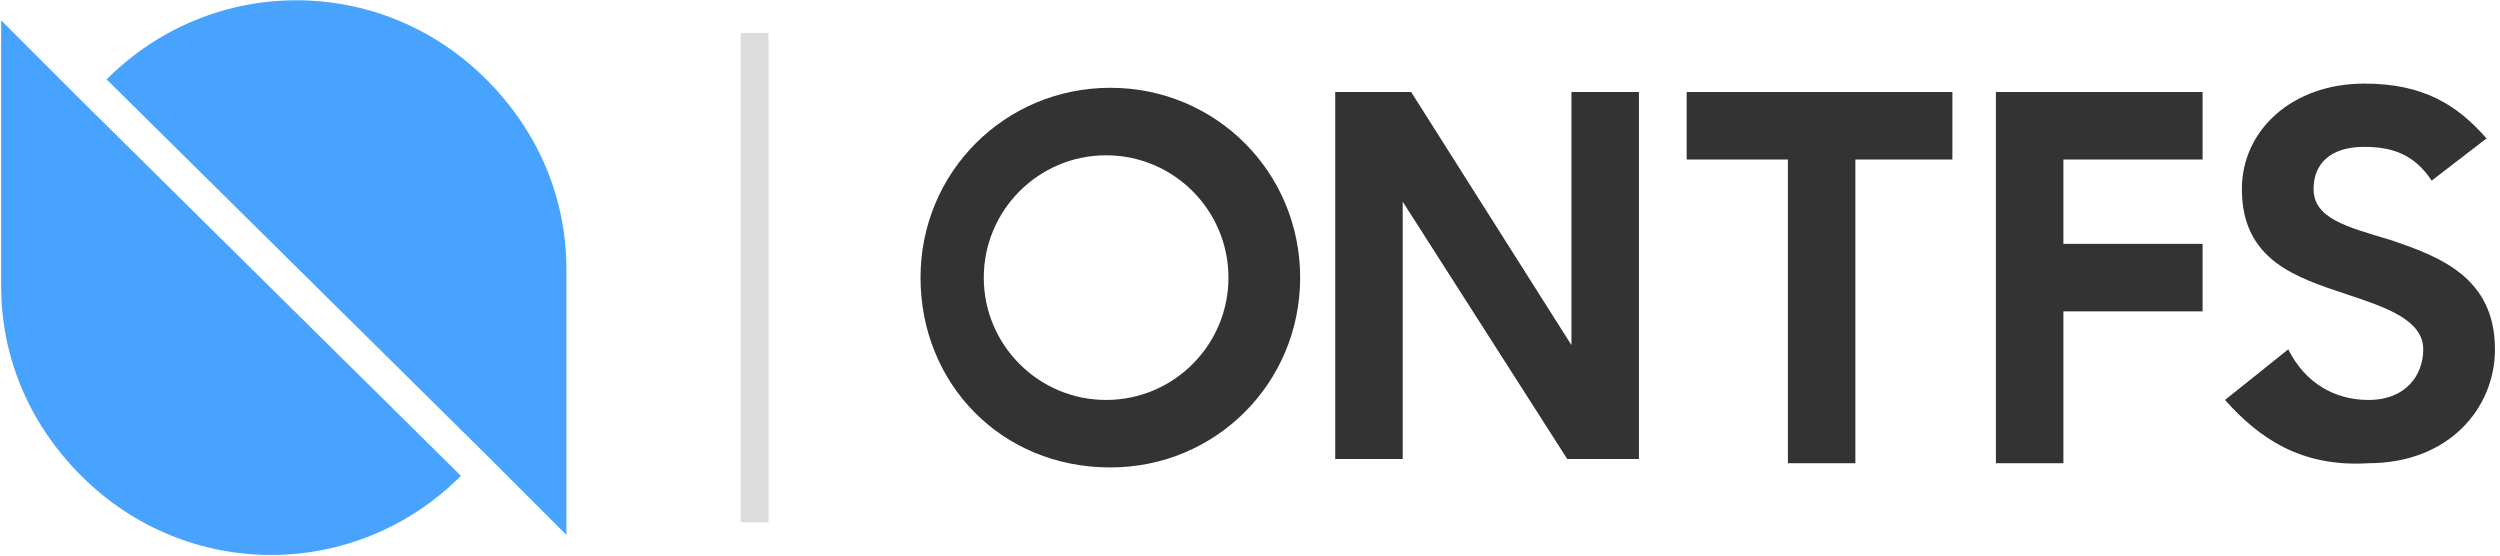
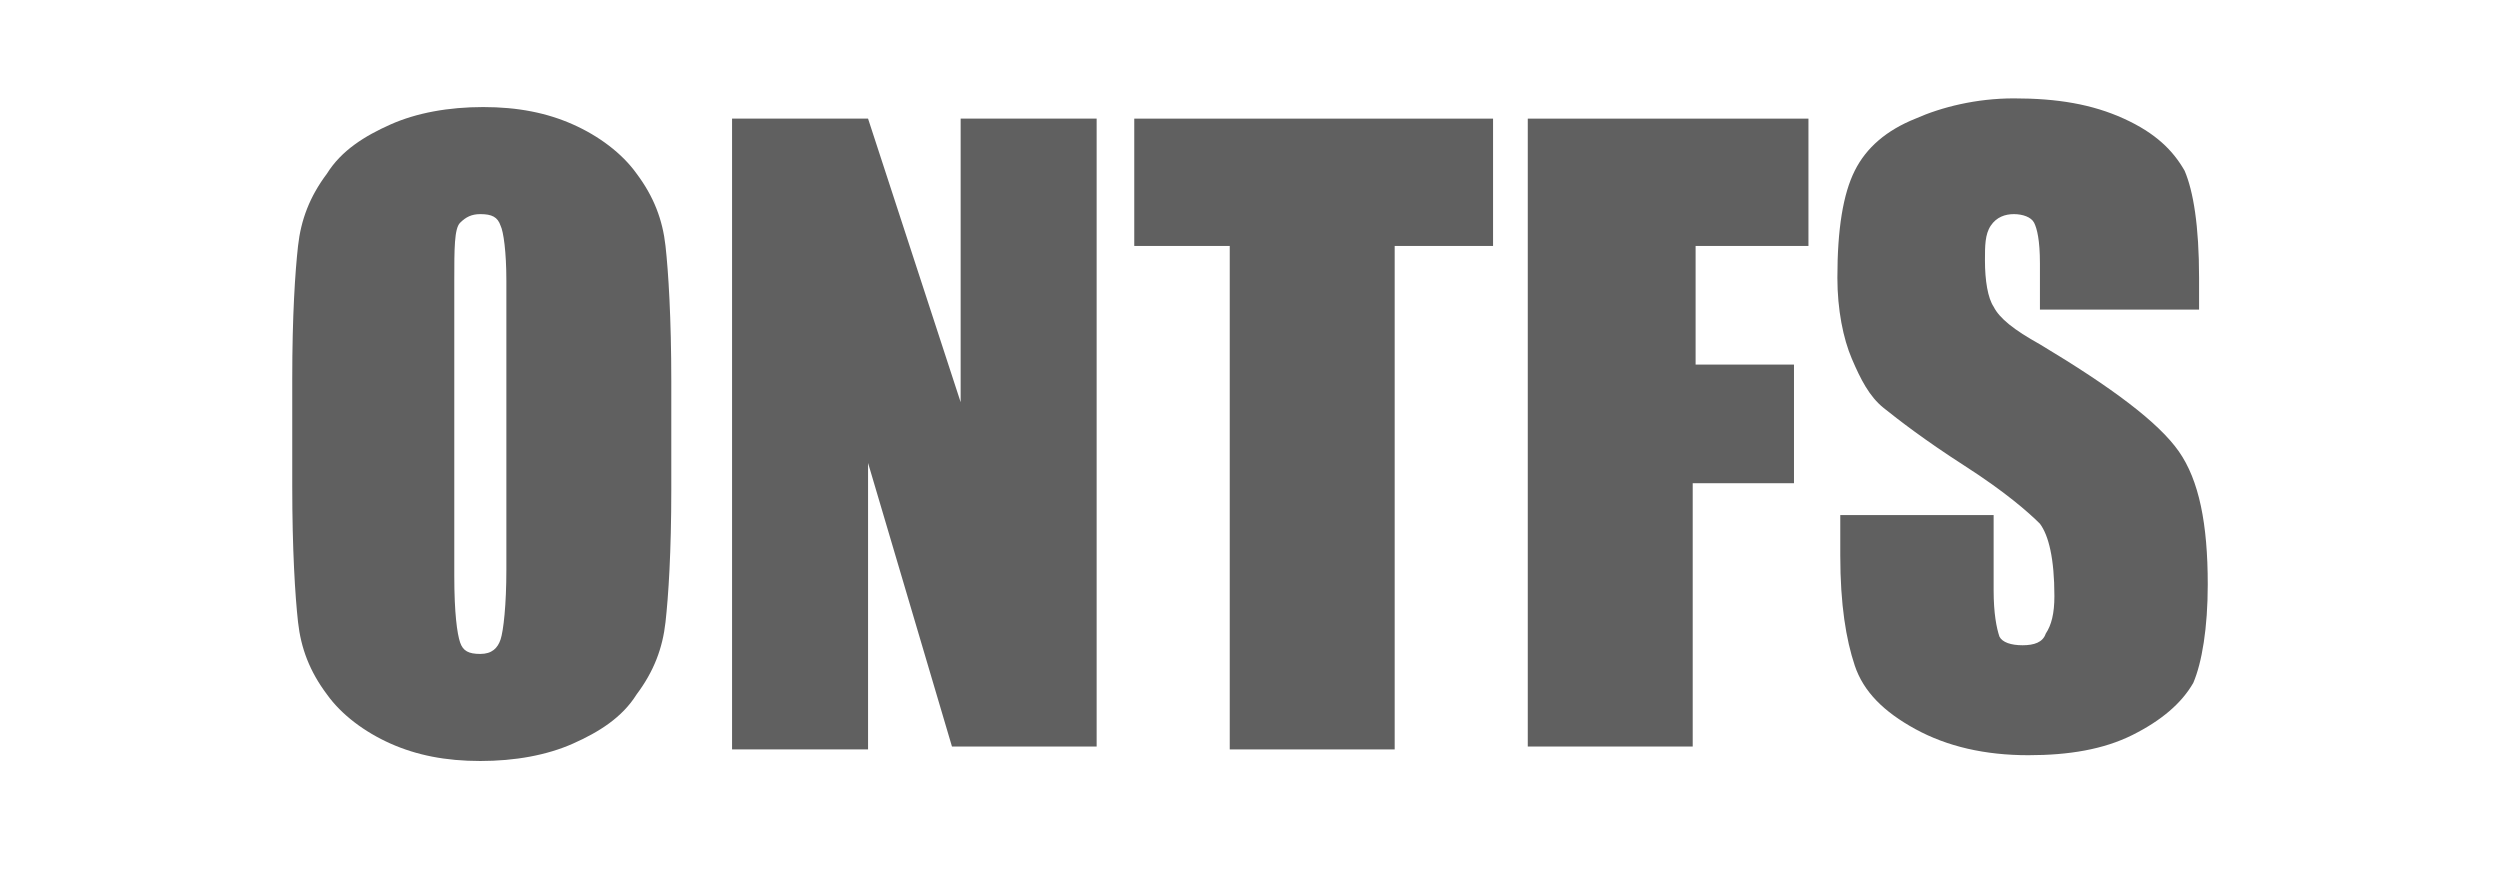
- <svg xmlns="http://www.w3.org/2000/svg" width="135px" height="30px" viewBox="0 0 135 30" version="1.1">
-   <g id="页面-1" stroke="none" stroke-width="1" fill="none" fill-rule="evenodd">
-     <g id="画板备份-2" transform="translate(-240, -60)" fill-rule="nonzero">
-       <g id="ontfs备份" transform="translate(240, 60)">
-         <g id="编组" fill="#48A3FF">
-           <path d="M4.39,5.425 L4.39,5.425 L0.062,1.097 L0.062,15.447 L0.062,15.447 C0.062,19.092 1.429,22.736 4.39,25.697 C10.084,31.392 19.196,31.392 24.89,25.697 L4.39,5.425 Z" id="路径" />
-           <path d="M26.257,24.558 L26.257,24.558 L30.585,28.886 L30.585,14.536 L30.585,14.536 C30.585,10.891 29.218,7.247 26.257,4.286 C20.562,-1.409 11.451,-1.409 5.756,4.286 L26.257,24.558 Z" id="路径" />
-         </g>
-         <polygon id="路径" fill="#000000" opacity="0.14" points="41.5 1.78 41.5 28.203 40 28.203 40 1.78" />
-         <g id="编组" transform="translate(49.58416, 4.16198)" fill="#333333">
-           <path d="M0.124,10.83 C0.124,5.135 4.679,0.579 10.374,0.579 C16.069,0.579 20.624,5.135 20.624,10.83 C20.624,16.524 16.069,21.08 10.374,21.08 C4.452,21.08 0.124,16.524 0.124,10.83 Z M16.752,10.83 C16.752,7.185 13.791,4.224 10.146,4.224 C6.502,4.224 3.54,7.185 3.54,10.83 C3.54,14.474 6.502,17.435 10.146,17.435 C13.791,17.435 16.752,14.474 16.752,10.83 Z" id="形状" />
-           <polygon id="路径" points="22.518 0.807 26.618 0.807 35.274 14.474 35.274 0.807 38.918 0.807 38.918 20.624 35.046 20.624 26.162 6.729 26.162 20.624 22.518 20.624 22.518 0.807" />
-           <polygon id="路径" points="46.734 4.452 41.495 4.452 41.495 0.807 55.845 0.807 55.845 4.452 50.606 4.452 50.606 20.852 46.962 20.852 46.962 4.452" />
-           <polygon id="路径" points="58.194 0.807 69.356 0.807 69.356 4.452 61.839 4.452 61.839 9.007 69.356 9.007 69.356 12.652 61.839 12.652 61.839 20.852 58.194 20.852 58.194 0.807" />
-           <path d="M70.566,17.435 L73.982,14.702 C74.894,16.524 76.488,17.435 78.31,17.435 C80.36,17.435 81.271,16.069 81.271,14.702 C81.271,13.107 79.221,12.424 77.171,11.741 C74.438,10.83 71.477,9.918 71.477,6.046 C71.477,2.857 74.21,0.352 78.083,0.352 C81.271,0.352 83.094,1.49 84.688,3.313 L81.727,5.591 C80.816,4.224 79.677,3.768 78.083,3.768 C76.26,3.768 75.349,4.679 75.349,6.046 C75.349,7.641 77.171,8.096 79.449,8.78 C82.183,9.691 85.144,10.83 85.144,14.702 C85.144,17.891 82.638,20.852 78.31,20.852 C74.666,21.08 72.388,19.485 70.566,17.435 Z" id="路径" />
-         </g>
-       </g>
-     </g>
+ <svg xmlns="http://www.w3.org/2000/svg" version="1.1" id="图层_1" x="0px" y="0px" viewBox="0 0 86.4 30" style="enable-background:new 0 0 86.4 30;" xml:space="preserve">
+   <style type="text/css">
+ 	.st0{fill:#606060;}
+ </style>
+   <g>
+     <path class="st0" d="M23.2,16.9c0,2.2-0.1,3.7-0.2,4.6s-0.4,1.7-1,2.5c-0.5,0.8-1.3,1.3-2.2,1.7c-0.9,0.4-2,0.6-3.2,0.6   s-2.2-0.2-3.1-0.6s-1.7-1-2.2-1.7c-0.6-0.8-0.9-1.6-1-2.5s-0.2-2.5-0.2-4.7v-3.7c0-2.2,0.1-3.7,0.2-4.6c0.1-0.9,0.4-1.7,1-2.5   c0.5-0.8,1.3-1.3,2.2-1.7s2-0.6,3.2-0.6s2.2,0.2,3.1,0.6s1.7,1,2.2,1.7c0.6,0.8,0.9,1.6,1,2.5s0.2,2.5,0.2,4.7V16.9z M17.5,9.7   c0-1-0.1-1.7-0.2-1.9c-0.1-0.3-0.3-0.4-0.7-0.4c-0.3,0-0.5,0.1-0.7,0.3c-0.2,0.2-0.2,0.9-0.2,2v10.2c0,1.3,0.1,2,0.2,2.3   c0.1,0.3,0.3,0.4,0.7,0.4s0.6-0.2,0.7-0.5s0.2-1.2,0.2-2.4V9.7z" />
+     <path class="st0" d="M37.9,4.1v21.7h-5L30,16v9.9h-4.7V4.1H30l3.2,9.8V4.1H37.9z" />
+     <path class="st0" d="M51.6,4.1v4.4h-3.4v17.4h-5.7V8.5h-3.3V4.1H51.6z" />
+     <path class="st0" d="M52.9,4.1h9.6v4.4h-3.9v4.1H62v4.1h-3.5v9.1h-5.7V4.1H52.9z" />
+     <path class="st0" d="M75.8,10.7h-5.3V9.1c0-0.8-0.1-1.2-0.2-1.4c-0.1-0.2-0.4-0.3-0.7-0.3c-0.3,0-0.6,0.1-0.8,0.4S68.6,8.5,68.6,9   c0,0.7,0.1,1.3,0.3,1.6c0.2,0.4,0.7,0.8,1.6,1.3c2.5,1.5,4.1,2.7,4.8,3.7c0.7,1,1,2.5,1,4.6c0,1.5-0.2,2.7-0.5,3.4   c-0.4,0.7-1.1,1.3-2.1,1.8s-2.2,0.7-3.6,0.7c-1.5,0-2.8-0.3-3.9-0.9s-1.8-1.3-2.1-2.2c-0.3-0.9-0.5-2.1-0.5-3.8v-1.4h5.3v2.6   c0,0.8,0.1,1.3,0.2,1.6c0.1,0.2,0.4,0.3,0.8,0.3s0.7-0.1,0.8-0.4c0.2-0.3,0.3-0.7,0.3-1.3c0-1.3-0.2-2.1-0.5-2.5   c-0.4-0.4-1.2-1.1-2.6-2s-2.3-1.6-2.8-2s-0.8-1-1.1-1.7c-0.3-0.7-0.5-1.7-0.5-2.8c0-1.7,0.2-2.9,0.6-3.7c0.4-0.8,1.1-1.4,2.1-1.8   c0.9-0.4,2.1-0.7,3.4-0.7c1.5,0,2.7,0.2,3.8,0.7s1.7,1.1,2.1,1.8C75.8,6.6,76,7.8,76,9.6v1.1H75.8z" />
  </g>
</svg>
